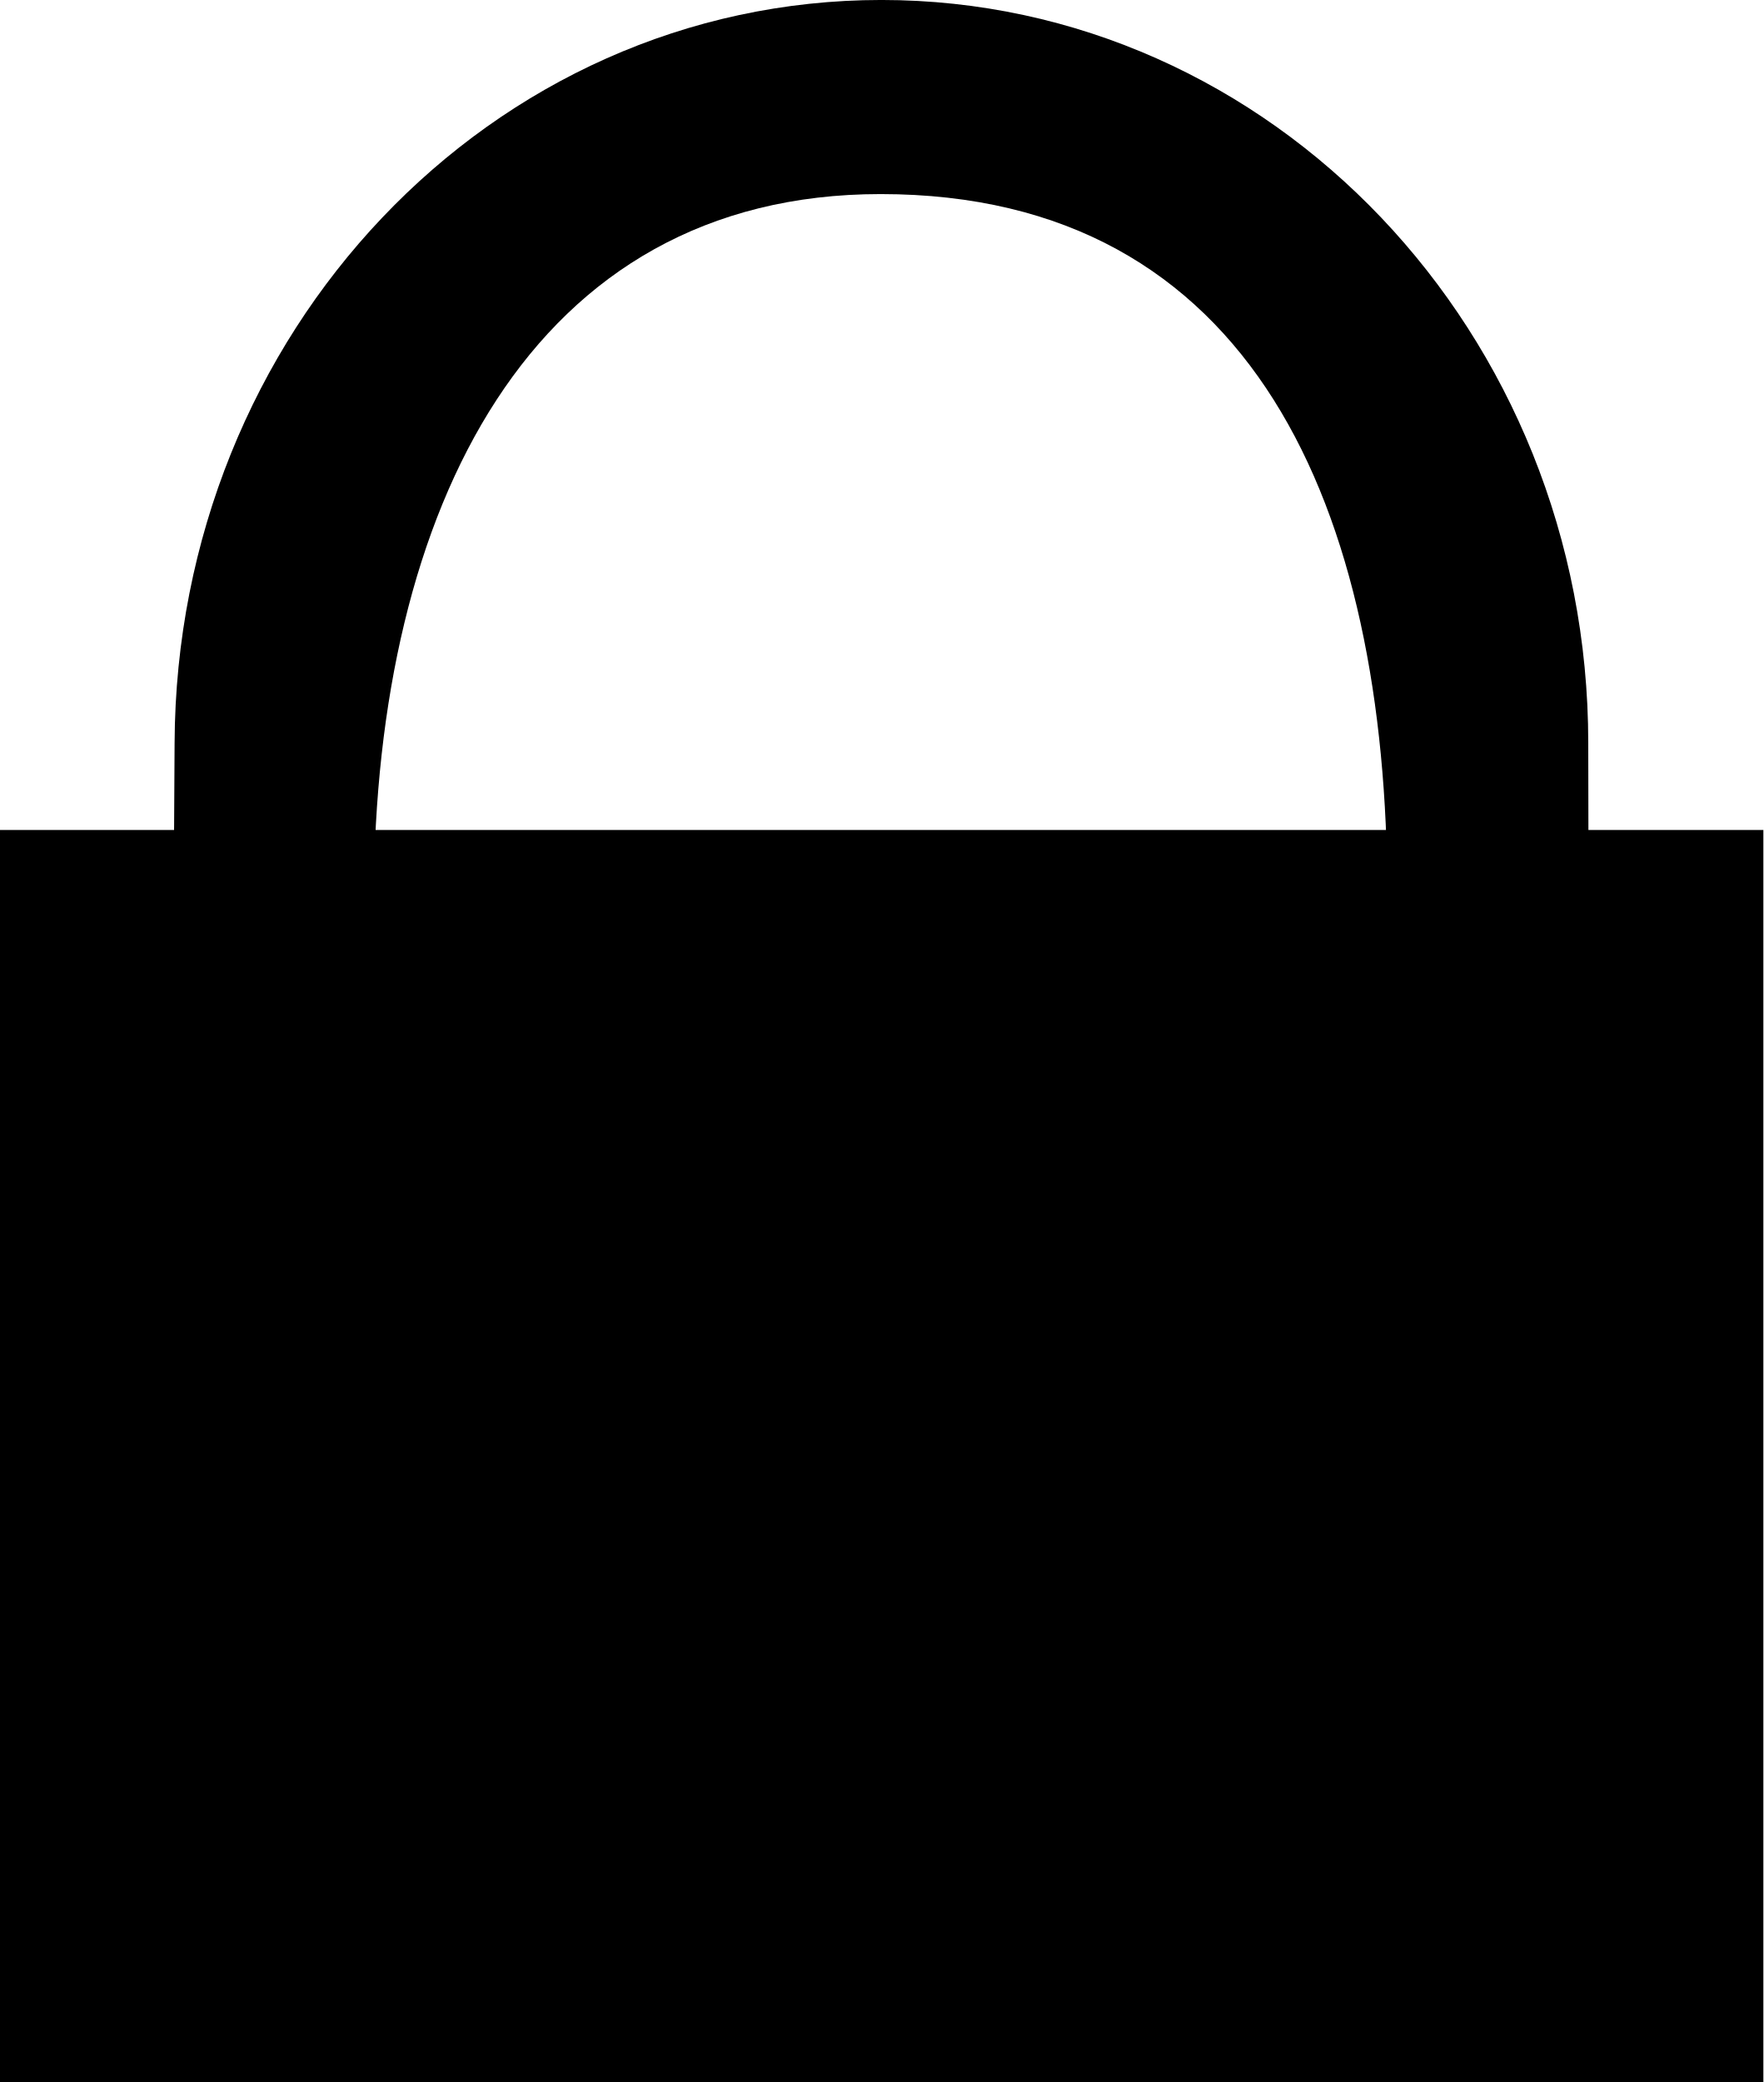
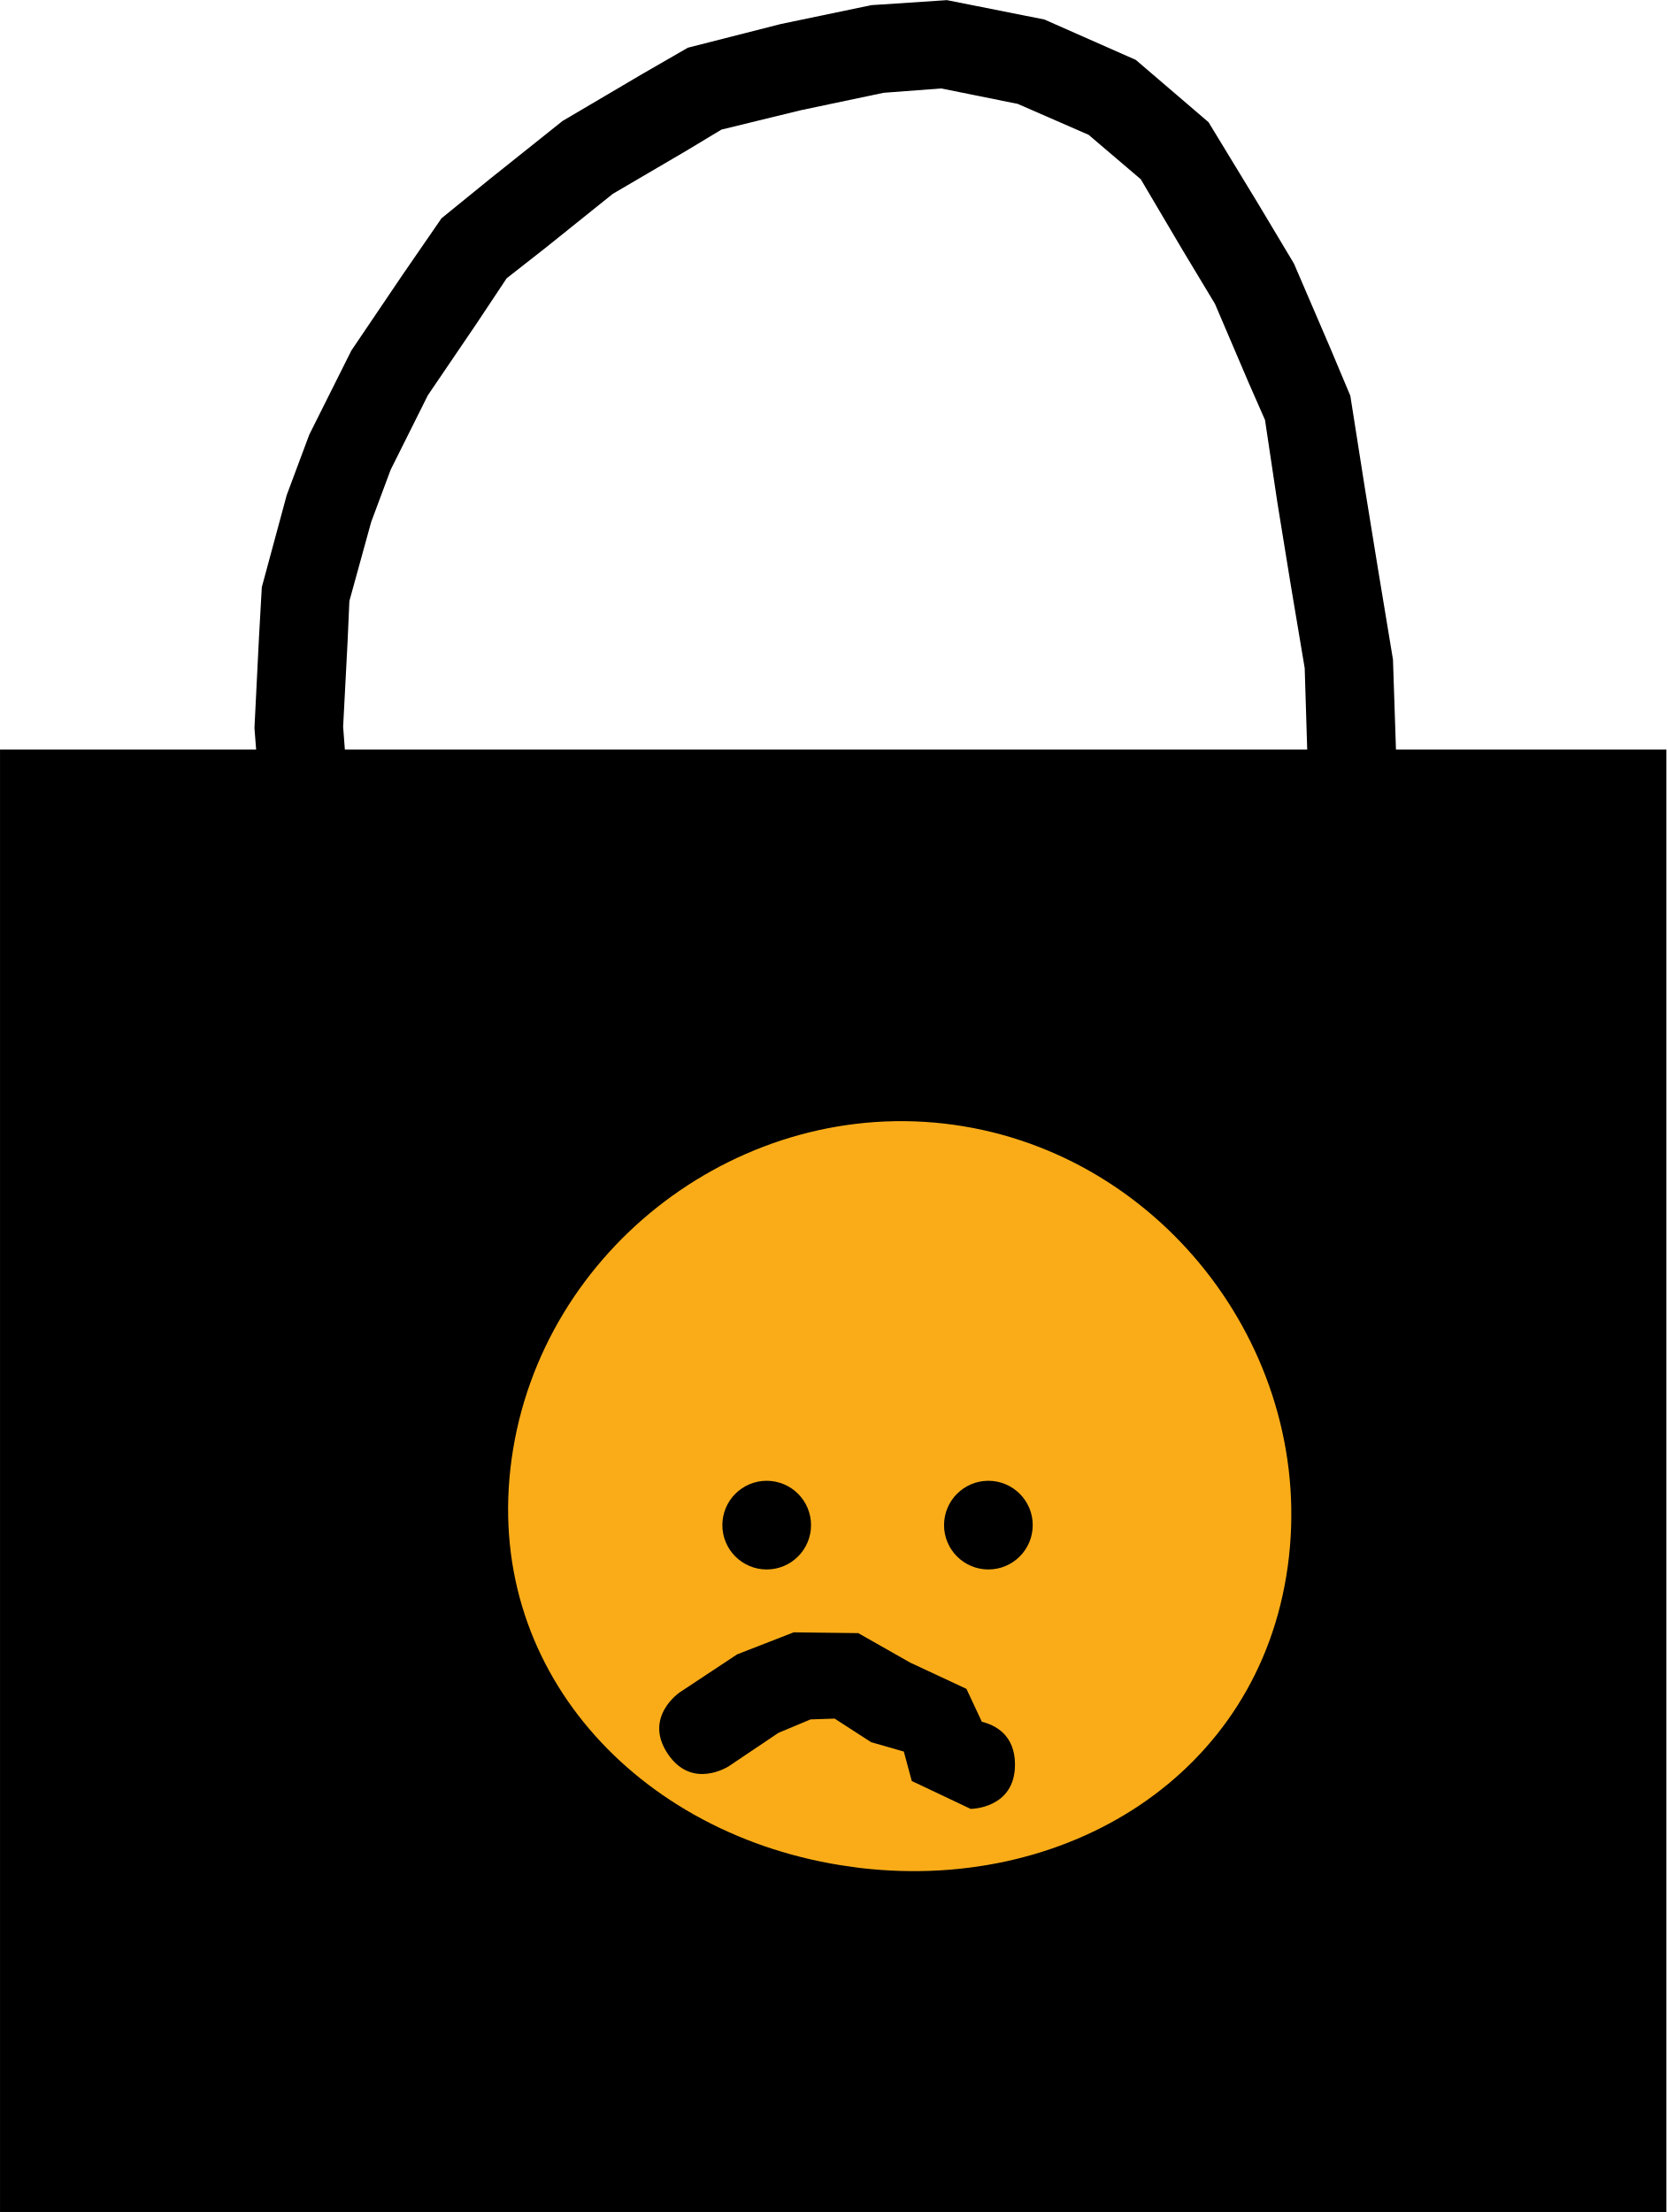
- <svg xmlns="http://www.w3.org/2000/svg" version="1.1" width="40.198" height="47.465" viewBox="0,0,40.198,47.465">
-   <g transform="translate(-219.901,-156.2675)">
-     <g data-paper-data="{&quot;isPaintingLayer&quot;:true}" fill="#000000" fill-rule="nonzero" stroke="none" stroke-width="0" stroke-linecap="butt" stroke-linejoin="miter" stroke-miterlimit="10" stroke-dasharray="" stroke-dashoffset="0" style="mix-blend-mode: normal">
-       <path d="M219.901,203.733v-28.544h40.198v28.544z" />
-       <path d="M223.881,173.208c0.038,-9.356 7.214,-16.941 16.113,-16.941c8.899,0 16.113,7.585 16.113,16.941c0,13.909 0.513,16.646 -4.758,17.036c0.556,-2.218 0.178,-6.259 0.178,-13.546c0,-8.84 -3.063,-16.006 -11.552,-16.006c-7.965,0 -11.524,7.166 -11.552,16.006c-0.025,8.088 -0.444,12.854 -0.33,15.537c-5.41,1.806 -4.295,1.483 -4.212,-19.027z" />
+ <svg xmlns="http://www.w3.org/2000/svg" version="1.1" width="37.583" height="49.89" viewBox="0,0,37.583,49.89">
+   <g transform="translate(-200.9961,-162.822)">
+     <g stroke-miterlimit="10">
+       <path d="M202.088,211.62v-30.8h35.4v30.8z" fill="#000000" stroke="#000000" stroke-width="2.183" />
+       <path d="M220.029,206.005v0c-5.36,-0.744 -9.319,-5.068 -8.575,-10.427c0.744,-5.36 5.837,-9.213 11.197,-8.469c5.36,0.744 9.213,5.838 8.469,11.198c-0.743,5.359 -5.73,8.442 -11.09,7.699z" fill="#faac18" stroke="#000000" stroke-width="2.183" />
+       <path d="M223.14,201.655c0.296,0.072 0.748,0.293 0.748,0.965c0,1 -1,1 -1,1l-1.328,-0.629l-0.179,-0.664l-0.737,-0.211l-0.823,-0.532l-0.544,0.018l-0.724,0.303l-1.111,0.747c0,0 -0.832,0.555 -1.387,-0.277c-0.555,-0.832 0.277,-1.387 0.277,-1.387l1.289,-0.853l1.276,-0.497l1.456,0.018l1.177,0.668l1.263,0.589z" fill="#000000" stroke="none" stroke-width="0.5" />
+       <path d="M217.288,197.22c0,-0.552 0.448,-1 1,-1c0.552,0 1,0.448 1,1c0,0.552 -0.448,1 -1,1c-0.552,0 -1,-0.448 -1,-1z" fill="#000000" stroke="none" stroke-width="0.5" />
+       <path d="M222.288,197.22c0,-0.552 0.448,-1 1,-1c0.552,0 1,0.448 1,1c0,0.552 -0.448,1 -1,1c-0.552,0 -1,-0.448 -1,-1z" fill="#000000" stroke="none" stroke-width="0.5" />
+       <path d="M231.488,183.62c-1,0 -1,-1 -1,-1v-0.2l0,-0.998l-0.007,-1.612l-0.059,-1.919l-0.32,-1.909l-0.297,-1.829l-0.278,-1.858l-0.37,-0.843l-0.759,-1.777l-0.738,-1.226l-0.935,-1.584l-1.176,-1.002l-1.6,-0.698l-1.724,-0.348l-1.301,0.098l-1.871,0.394l-1.786,0.436l-0.786,0.474l-1.664,0.975l-1.504,1.207l-0.89,0.698l-0.69,1.038l-1.087,1.6l-0.84,1.682l-0.439,1.178l-0.491,1.781l-0.04,0.902l-0.101,1.934l0.141,1.847l0.383,1.518c0,0 0.243,0.97 -0.728,1.213c-0.97,0.243 -1.213,-0.728 -1.213,-0.728l-0.417,-1.682l-0.166,-2.141l0.103,-2.061l0.063,-1.115l0.562,-2.078l0.509,-1.363l0.948,-1.895l1.157,-1.711l0.877,-1.273l1.11,-0.902l1.619,-1.292l1.785,-1.052l1.042,-0.601l2.095,-0.534l2.044,-0.426l1.704,-0.113l2.198,0.437l2.062,0.911l1.64,1.405l1.123,1.846l0.804,1.344l0.817,1.9l0.454,1.08l0.33,2.096l0.295,1.817l0.337,2.037l0.069,2.079l0.007,1.644l0,1.002v0.2c0,0 0,1 -1,1z" fill="#000000" stroke="none" stroke-width="0.5" />
    </g>
  </g>
</svg>
